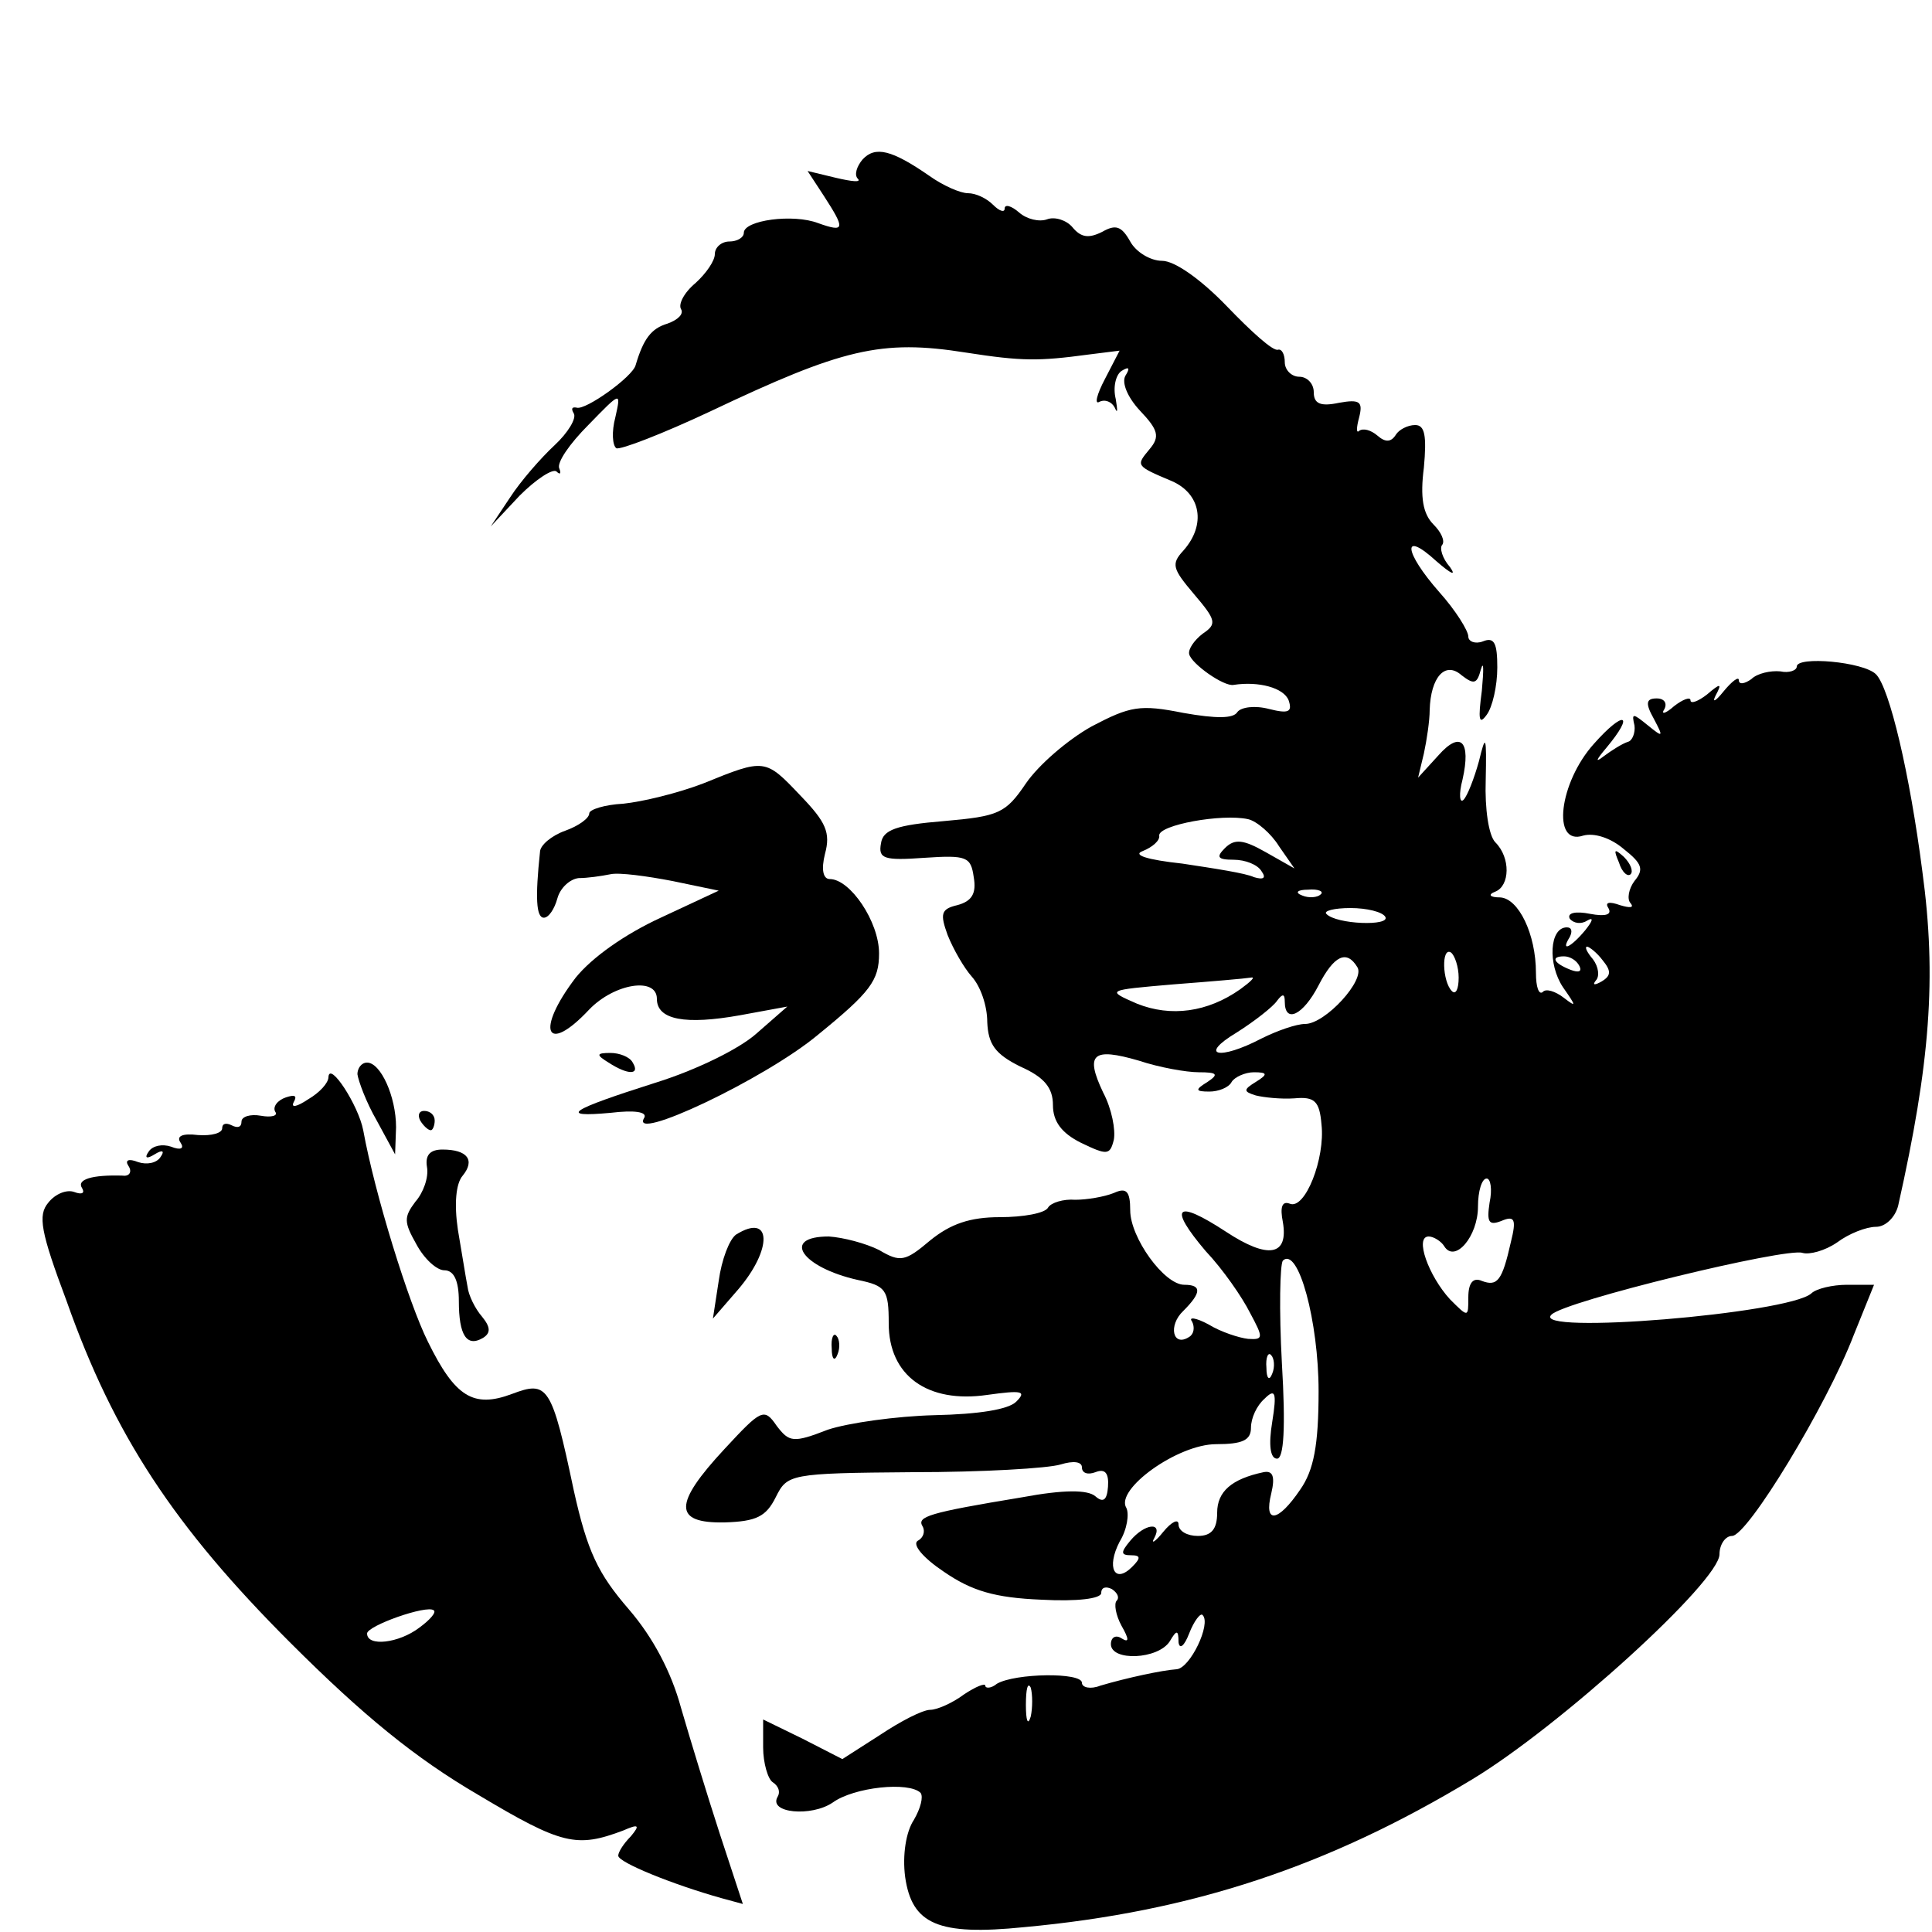
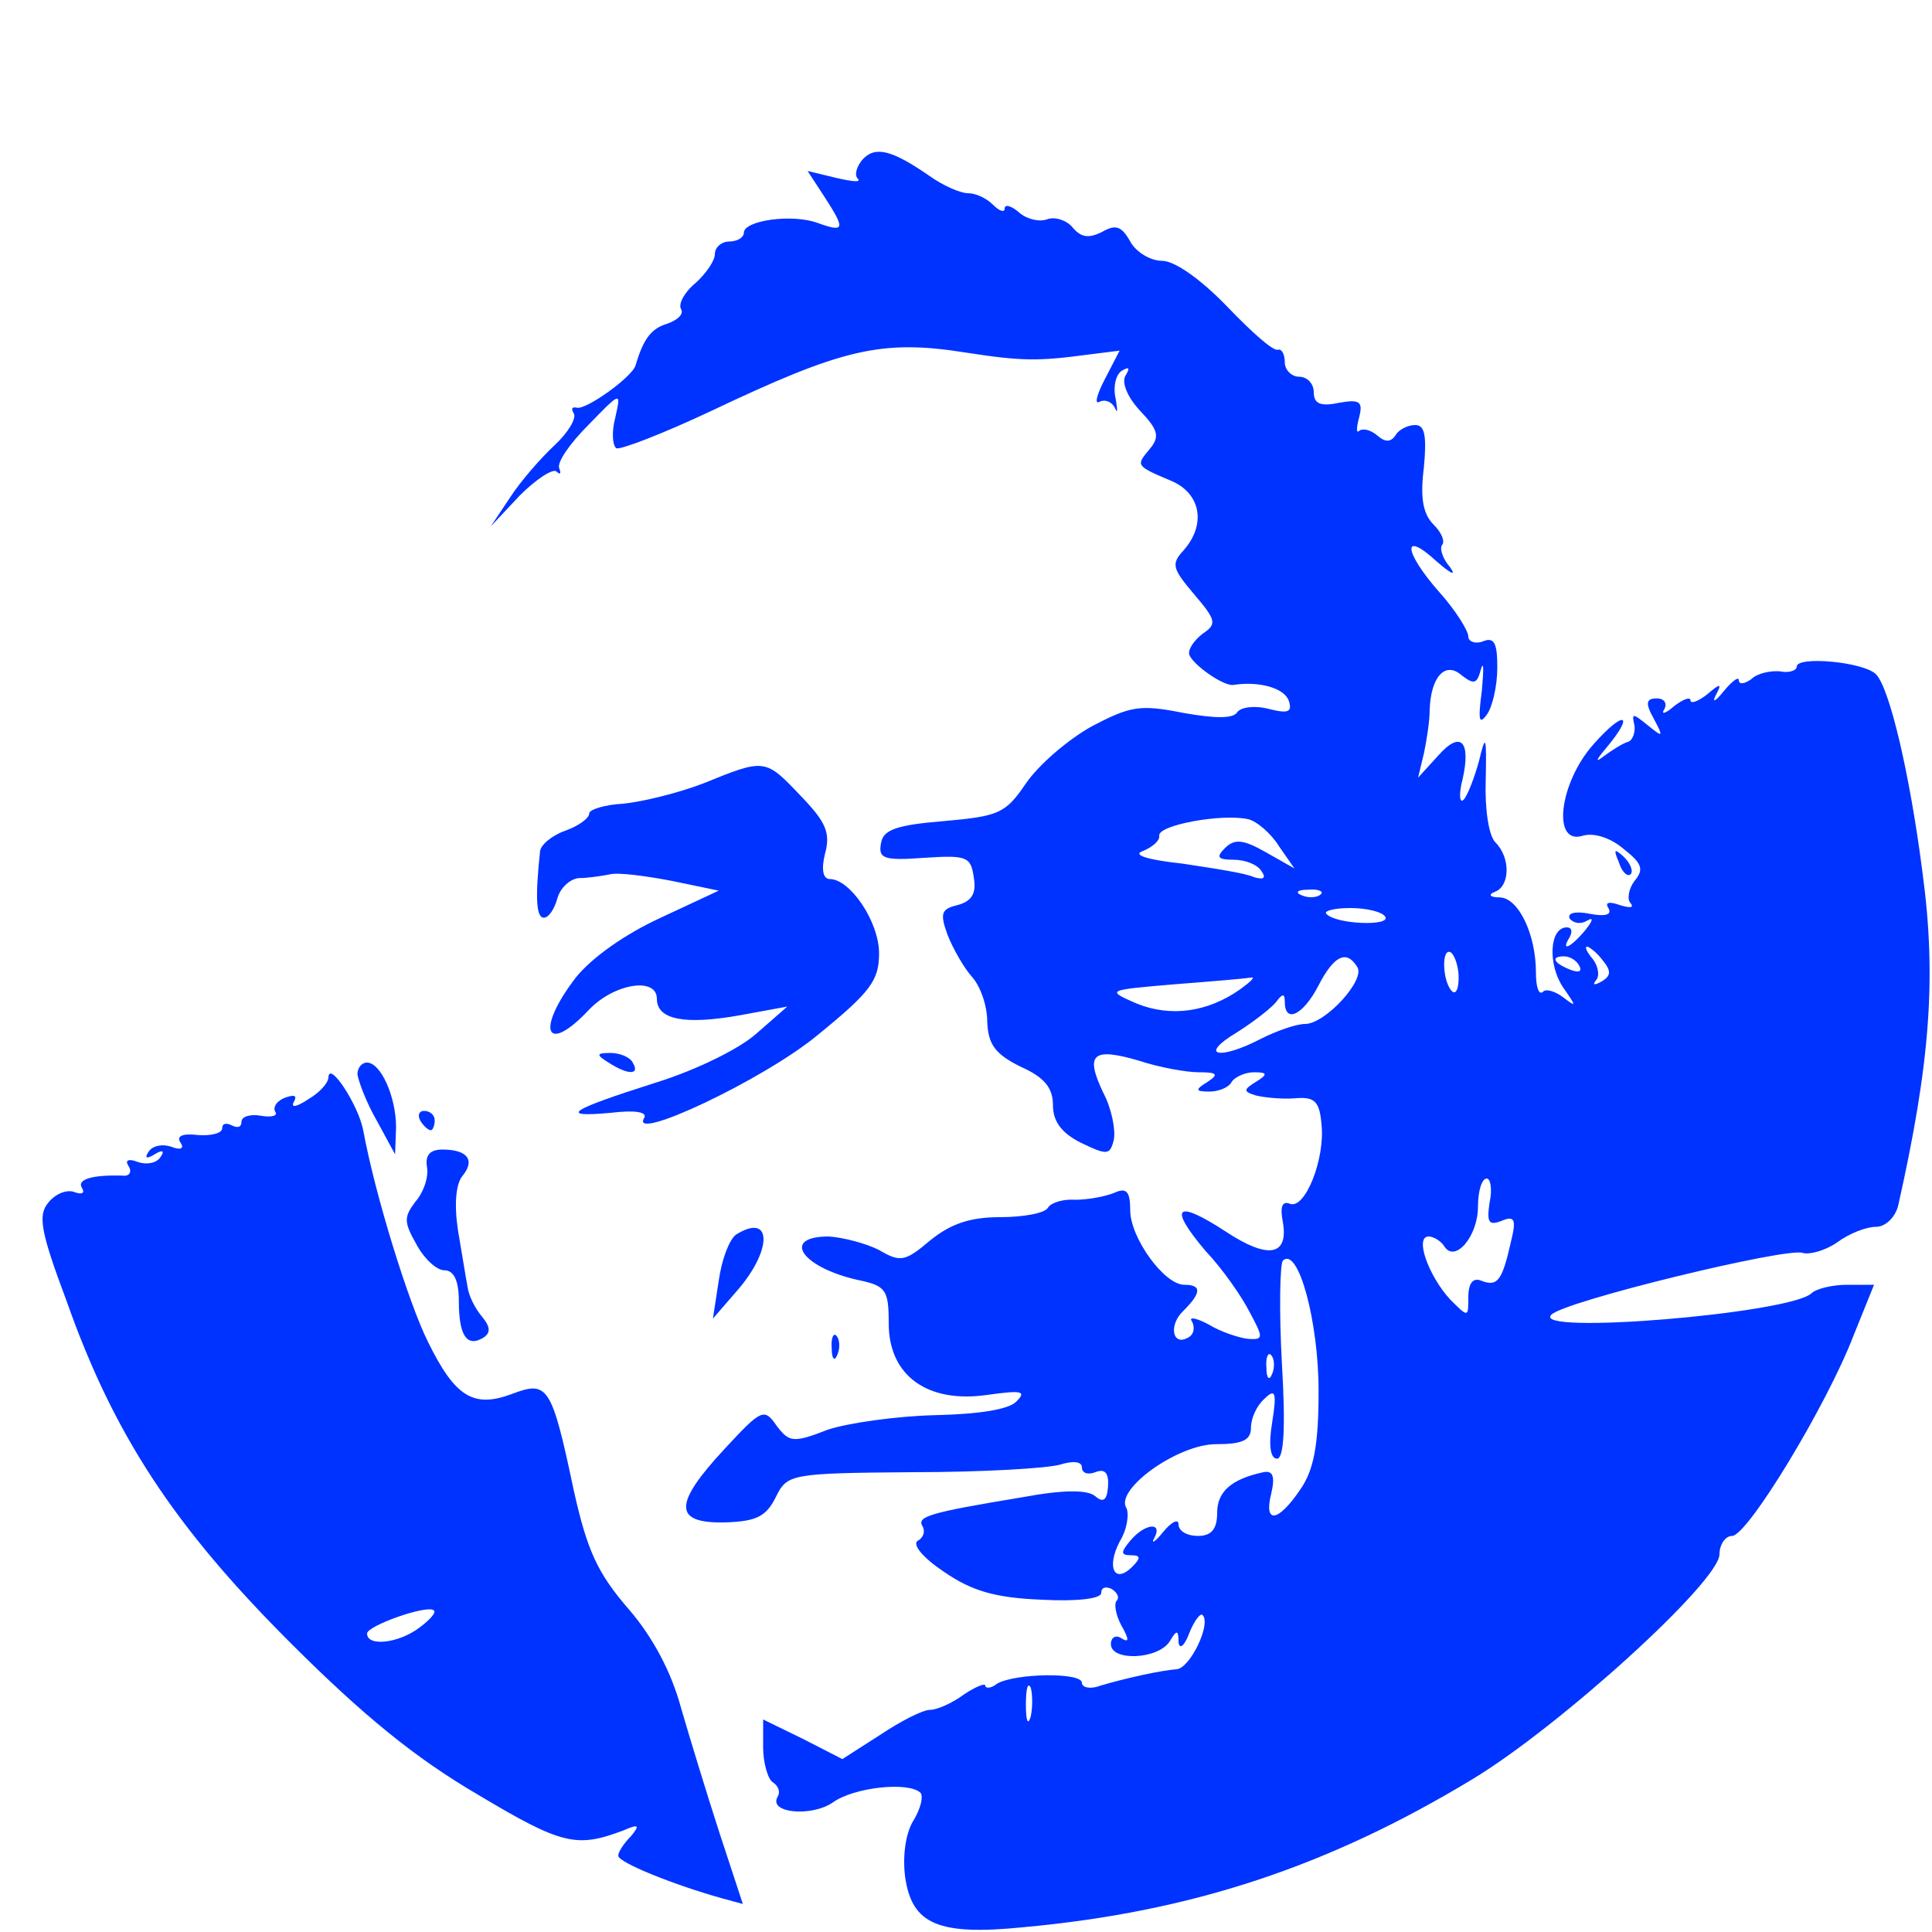
<svg xmlns="http://www.w3.org/2000/svg" version="1.0" width="200pt" height="200pt" viewBox="0 0 200 200" preserveAspectRatio="xMidYMid meet">
-   <g transform="translate(0,200) scale(0.1,-0.1)" fill="#000000" stroke="none">
+   <g transform="translate(0,200) scale(0.1,-0.1)" fill="#0033ff" stroke="none">
    <path d="M893 1835 c-6 -7 -9 -16 -5 -20 4 -4 -6 -3 -23 1 l-29 7 17 -26 c22 -34 22 -38 -6 -28 -26 10 -77 3 -77 -10 0 -5 -7 -9 -15 -9 -8 0 -15 -6 -15 -13 0 -7 -9 -20 -20 -30 -12 -10 -18 -22 -15 -27 3 -5 -3 -11 -14 -15 -17 -5 -25 -16 -33 -43 -3 -12 -52 -47 -61 -44 -5 1 -6 -1 -3 -6 3 -5 -6 -20 -20 -33 -14 -13 -35 -37 -46 -54 l-20 -30 30 32 c17 17 34 28 38 25 4 -4 5 -2 3 3 -3 6 11 26 30 45 34 35 34 35 28 8 -4 -15 -3 -29 1 -32 4 -2 48 15 97 38 137 65 177 75 265 61 58 -9 75 -9 127 -2 l32 4 -15 -29 c-9 -17 -11 -27 -6 -24 6 3 13 0 16 -6 3 -7 3 -3 1 9 -3 12 0 25 6 29 8 5 9 3 4 -5 -4 -7 2 -22 15 -36 19 -20 21 -27 10 -40 -14 -17 -15 -17 23 -33 30 -13 36 -45 12 -72 -13 -14 -11 -19 11 -45 23 -27 24 -31 9 -41 -9 -7 -15 -16 -14 -21 2 -10 36 -34 46 -32 26 4 52 -3 57 -16 4 -12 0 -14 -20 -9 -15 4 -29 2 -33 -3 -4 -7 -22 -7 -56 -1 -45 9 -55 7 -95 -14 -25 -14 -55 -40 -68 -59 -21 -31 -28 -34 -85 -39 -49 -4 -63 -9 -65 -23 -3 -16 3 -18 45 -15 44 3 48 1 51 -20 3 -17 -2 -25 -17 -29 -17 -4 -18 -9 -10 -31 6 -15 17 -34 25 -43 9 -10 16 -30 16 -47 1 -23 8 -33 34 -46 25 -11 34 -22 34 -40 0 -17 9 -29 29 -39 27 -13 30 -13 34 3 2 10 -2 32 -11 49 -19 40 -11 47 37 33 21 -7 49 -12 62 -12 19 0 21 -2 9 -10 -13 -8 -13 -10 2 -10 9 0 20 4 23 10 3 5 14 10 23 10 14 0 15 -2 2 -10 -13 -8 -13 -10 0 -14 8 -2 26 -4 40 -3 21 2 26 -3 28 -27 4 -35 -17 -89 -33 -82 -8 3 -10 -4 -7 -19 6 -35 -15 -39 -59 -10 -52 34 -60 26 -21 -20 18 -19 38 -48 46 -64 14 -26 14 -28 -2 -27 -9 1 -28 7 -41 15 -13 7 -21 8 -17 3 3 -6 2 -13 -3 -16 -17 -11 -22 12 -6 27 19 19 19 27 1 27 -21 0 -56 49 -56 77 0 20 -4 24 -17 18 -10 -4 -28 -7 -40 -7 -12 1 -25 -3 -28 -8 -3 -6 -26 -10 -50 -10 -31 0 -51 -7 -72 -24 -26 -22 -31 -23 -53 -10 -14 7 -37 13 -52 14 -50 0 -28 -32 30 -45 29 -6 32 -10 32 -45 0 -54 40 -83 102 -74 36 5 41 4 30 -7 -8 -8 -38 -13 -85 -14 -39 -1 -89 -8 -110 -15 -36 -14 -40 -13 -53 4 -13 19 -16 17 -54 -24 -53 -57 -53 -77 0 -76 33 1 43 6 53 26 12 24 14 25 142 26 72 0 140 4 153 8 13 4 22 3 22 -3 0 -6 6 -8 14 -5 10 4 14 -1 13 -15 -1 -14 -5 -17 -13 -10 -8 7 -33 7 -76 -1 -97 -16 -109 -20 -103 -30 3 -5 1 -12 -5 -15 -6 -4 6 -18 27 -32 29 -20 53 -27 101 -29 37 -2 62 1 62 7 0 6 5 7 11 4 6 -4 8 -9 5 -12 -3 -3 -1 -15 5 -26 8 -14 8 -18 0 -13 -6 4 -11 1 -11 -6 0 -18 49 -16 61 3 7 12 9 12 9 -1 1 -8 6 -4 11 9 5 13 12 22 14 19 9 -9 -13 -55 -27 -56 -15 -1 -52 -9 -79 -17 -10 -4 -19 -2 -19 3 0 11 -69 10 -88 -1 -6 -5 -12 -5 -12 -2 0 3 -10 -1 -22 -9 -12 -9 -28 -16 -35 -16 -8 0 -31 -12 -52 -26 l-39 -25 -41 21 -41 20 0 -29 c0 -16 5 -33 10 -36 6 -4 8 -10 5 -15 -10 -17 35 -21 57 -6 22 16 79 22 91 10 3 -4 0 -16 -7 -28 -8 -12 -12 -36 -9 -59 7 -49 34 -61 123 -52 174 16 315 63 464 153 91 55 256 205 256 233 0 10 6 19 13 19 16 0 98 135 126 208 l21 52 -28 0 c-15 0 -32 -4 -37 -9 -24 -21 -291 -43 -269 -22 13 14 244 70 260 64 7 -2 23 2 36 11 12 9 30 16 40 16 10 0 20 10 23 22 33 147 40 236 25 346 -13 101 -34 190 -48 204 -13 13 -82 19 -82 8 0 -4 -8 -7 -17 -5 -10 1 -24 -2 -30 -8 -7 -5 -13 -6 -13 -1 0 4 -7 -1 -16 -12 -8 -10 -12 -12 -8 -4 7 13 5 13 -9 1 -9 -7 -17 -10 -17 -6 0 4 -8 1 -17 -6 -9 -8 -14 -9 -10 -3 3 6 0 11 -8 11 -11 0 -12 -5 -3 -21 10 -19 10 -20 -6 -7 -16 13 -17 13 -14 0 1 -7 -2 -16 -7 -17 -6 -2 -17 -9 -25 -15 -9 -7 -8 -4 3 9 30 36 18 39 -13 4 -36 -40 -44 -106 -11 -95 11 3 28 -2 42 -14 19 -15 21 -21 11 -33 -6 -8 -8 -19 -4 -23 4 -5 -1 -5 -11 -2 -11 4 -16 3 -12 -3 4 -7 -3 -9 -19 -6 -15 3 -24 1 -21 -5 4 -5 12 -6 18 -2 7 4 6 0 -2 -10 -15 -18 -26 -23 -16 -7 3 6 2 10 -3 10 -18 0 -20 -38 -4 -62 14 -20 14 -21 1 -11 -9 7 -19 10 -22 6 -4 -3 -7 5 -7 20 0 40 -18 77 -37 78 -11 0 -13 3 -5 6 15 6 16 35 0 51 -7 7 -11 35 -10 64 1 47 0 49 -7 20 -5 -18 -12 -36 -16 -40 -4 -4 -5 6 -1 21 9 40 -2 51 -25 25 l-21 -23 6 25 c3 14 6 34 6 45 1 34 16 51 33 36 13 -10 16 -9 20 6 3 10 3 0 1 -22 -4 -30 -3 -36 5 -25 6 8 11 30 11 49 0 25 -3 32 -15 27 -8 -3 -15 0 -15 5 0 6 -13 27 -30 46 -37 42 -39 65 -3 32 15 -13 21 -16 14 -6 -8 9 -11 20 -8 23 3 4 -1 13 -9 21 -11 11 -14 28 -10 59 3 33 1 44 -9 44 -8 0 -17 -5 -20 -10 -5 -8 -11 -8 -19 -1 -7 6 -15 8 -19 5 -3 -3 -3 3 0 14 4 16 1 19 -21 15 -19 -4 -26 -1 -26 11 0 9 -7 16 -15 16 -8 0 -15 7 -15 15 0 8 -3 14 -7 13 -5 -2 -28 19 -53 45 -27 28 -54 47 -67 47 -12 0 -27 9 -33 20 -9 16 -15 18 -29 10 -14 -7 -22 -6 -31 5 -6 7 -18 11 -26 8 -8 -3 -21 0 -29 7 -8 7 -15 9 -15 4 0 -4 -5 -3 -12 4 -7 7 -18 12 -26 12 -8 0 -26 8 -40 18 -39 27 -56 31 -69 17z m431 -711 l16 -23 -30 17 c-23 13 -32 14 -42 4 -9 -9 -8 -12 9 -12 12 0 25 -5 29 -12 5 -7 2 -9 -8 -6 -8 4 -41 9 -74 14 -37 4 -52 9 -41 13 10 4 18 11 17 16 -1 11 65 23 92 17 9 -2 24 -15 32 -28z m43 -50 c-3 -3 -12 -4 -19 -1 -8 3 -5 6 6 6 11 1 17 -2 13 -5z m67 -23 c6 -10 -51 -8 -61 3 -3 3 8 6 25 6 17 0 33 -4 36 -9z m76 -63 c0 -12 -3 -18 -7 -14 -10 10 -11 46 -1 40 4 -3 8 -15 8 -26z m149 18 c9 -11 9 -16 -1 -22 -7 -4 -10 -4 -6 1 4 4 3 14 -3 22 -6 7 -9 13 -6 13 2 0 10 -6 16 -14z m-254 -7 c9 -13 -33 -59 -54 -59 -9 0 -29 -7 -45 -15 -44 -23 -66 -18 -26 6 19 12 38 27 42 33 6 8 8 7 8 -1 0 -23 19 -14 35 17 16 31 29 37 40 19z m230 1 c3 -6 -1 -7 -9 -4 -18 7 -21 14 -7 14 6 0 13 -4 16 -10z m-351 -24 c-34 -24 -72 -29 -107 -15 -32 14 -32 14 38 20 39 3 74 6 80 7 5 1 0 -4 -11 -12z m258 -221 c-3 -20 -1 -24 12 -19 14 6 16 2 10 -22 -9 -40 -14 -46 -30 -40 -9 4 -14 -2 -14 -17 0 -21 0 -21 -19 -2 -22 24 -37 65 -22 65 5 0 13 -5 16 -10 11 -18 35 10 35 41 0 16 4 29 9 29 4 0 6 -11 3 -25z m-177 -195 c0 -56 -5 -82 -19 -102 -23 -34 -38 -36 -30 -4 4 17 2 24 -8 22 -33 -7 -48 -20 -48 -42 0 -17 -6 -24 -20 -24 -11 0 -20 5 -20 12 0 6 -7 3 -16 -8 -8 -10 -13 -13 -9 -6 9 17 -10 15 -25 -3 -10 -12 -10 -15 1 -15 10 0 10 -3 1 -12 -18 -18 -27 -1 -13 26 8 13 10 29 7 35 -12 19 53 66 93 66 27 0 36 4 36 17 0 10 6 23 14 30 11 11 13 7 8 -24 -4 -24 -2 -38 5 -38 7 0 9 32 5 99 -3 55 -2 102 1 106 16 15 37 -63 37 -135z m-48 18 c-3 -8 -6 -5 -6 6 -1 11 2 17 5 13 3 -3 4 -12 1 -19z m-250 -355 c-3 -10 -5 -4 -5 12 0 17 2 24 5 18 2 -7 2 -21 0 -30z" />
    <path d="M728 1189 c-26 -10 -63 -19 -83 -21 -19 -1 -35 -6 -35 -10 0 -5 -11 -13 -25 -18 -14 -5 -26 -15 -26 -22 -5 -47 -4 -68 4 -68 5 0 11 9 14 20 3 11 13 20 22 21 9 0 23 2 33 4 9 2 38 -2 64 -7 l48 -10 -60 -28 c-37 -17 -71 -41 -88 -62 -42 -55 -31 -81 14 -33 26 27 70 34 70 11 0 -22 30 -27 86 -17 l49 9 -32 -28 c-18 -16 -63 -38 -105 -51 -88 -28 -101 -36 -46 -31 25 3 38 1 35 -5 -17 -27 125 40 180 86 54 44 63 56 63 84 0 33 -30 77 -51 77 -7 0 -9 10 -5 26 6 22 1 33 -25 60 -37 39 -37 39 -101 13z" />
    <path d="M1676 1107 c3 -10 9 -15 12 -12 3 3 0 11 -7 18 -10 9 -11 8 -5 -6z" />
    <path d="M630 900 c20 -13 33 -13 25 0 -3 6 -14 10 -23 10 -15 0 -15 -2 -2 -10z" />
    <path d="M370 888 c1 -7 9 -29 20 -48 l19 -35 1 28 c0 32 -16 67 -30 67 -6 0 -10 -6 -10 -12z" />
    <path d="M340 885 c0 -6 -9 -16 -21 -23 -12 -8 -18 -9 -15 -3 4 7 1 8 -8 5 -9 -3 -14 -10 -11 -15 3 -4 -4 -6 -15 -4 -11 2 -20 -1 -20 -6 0 -6 -4 -7 -10 -4 -6 3 -10 2 -10 -3 0 -5 -11 -8 -25 -7 -16 2 -23 -1 -18 -8 4 -6 0 -8 -10 -4 -9 3 -19 1 -23 -5 -5 -7 -2 -8 6 -3 8 5 11 4 6 -3 -4 -6 -14 -8 -23 -5 -10 4 -14 2 -10 -4 4 -6 1 -11 -6 -10 -32 1 -48 -4 -42 -13 3 -5 0 -7 -8 -4 -8 3 -20 -2 -27 -11 -11 -13 -8 -30 19 -102 49 -139 112 -234 231 -353 76 -76 130 -120 195 -158 87 -52 102 -55 150 -37 16 7 18 6 8 -6 -7 -7 -13 -16 -13 -20 0 -7 57 -30 107 -44 l22 -6 -24 73 c-13 40 -31 99 -40 130 -10 37 -29 73 -54 102 -32 37 -43 60 -57 123 -23 109 -27 114 -64 100 -40 -15 -59 -3 -87 54 -20 40 -55 153 -67 219 -5 26 -35 72 -36 55z m94 -570 c-21 -16 -54 -20 -54 -6 0 8 62 30 69 24 3 -2 -4 -10 -15 -18z" />
    <path d="M435 840 c3 -5 8 -10 11 -10 2 0 4 5 4 10 0 6 -5 10 -11 10 -5 0 -7 -4 -4 -10z" />
    <path d="M442 792 c2 -11 -4 -27 -12 -36 -12 -16 -12 -21 1 -44 8 -15 21 -27 29 -27 10 0 15 -11 15 -32 0 -35 8 -48 25 -38 8 5 8 11 -1 22 -7 8 -14 22 -15 31 -2 10 -6 36 -10 59 -4 27 -2 48 5 56 13 16 5 27 -21 27 -13 0 -18 -6 -16 -18z" />
    <path d="M762 722 c-7 -5 -15 -26 -18 -48 l-6 -39 26 30 c36 42 35 80 -2 57z" />
    <path d="M861 604 c0 -11 3 -14 6 -6 3 7 2 16 -1 19 -3 4 -6 -2 -5 -13z" />
  </g>
</svg>
